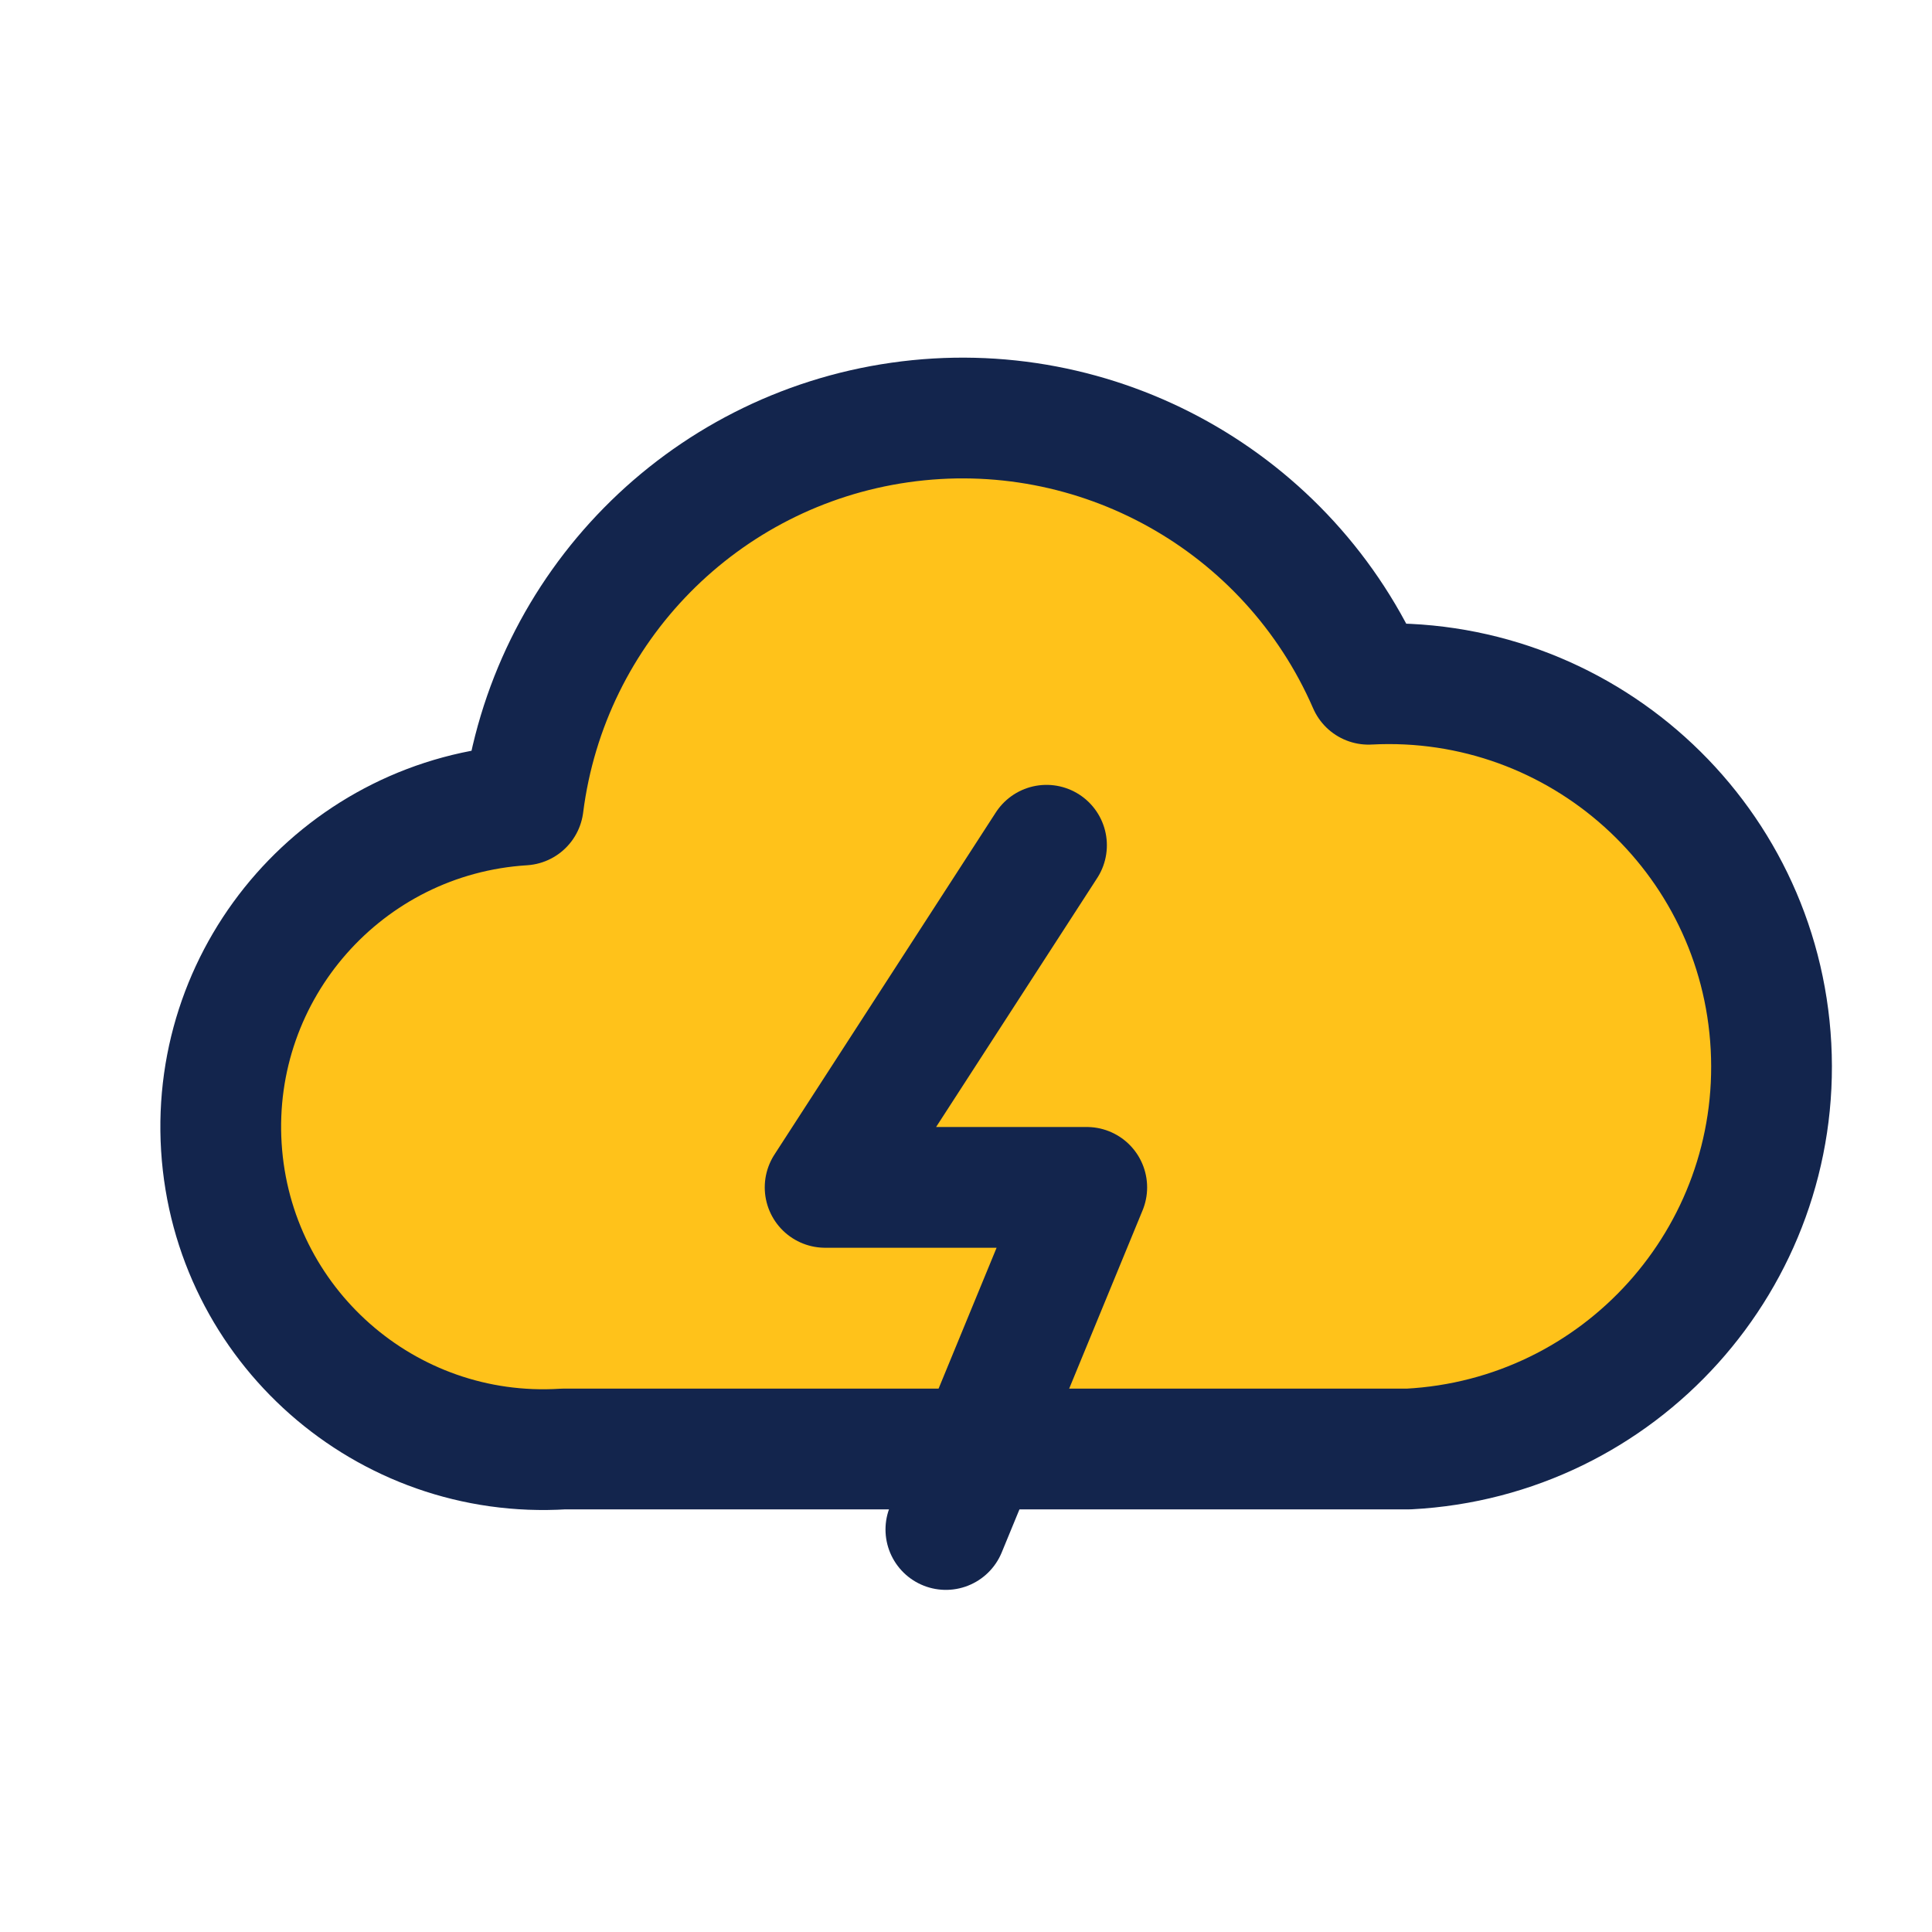
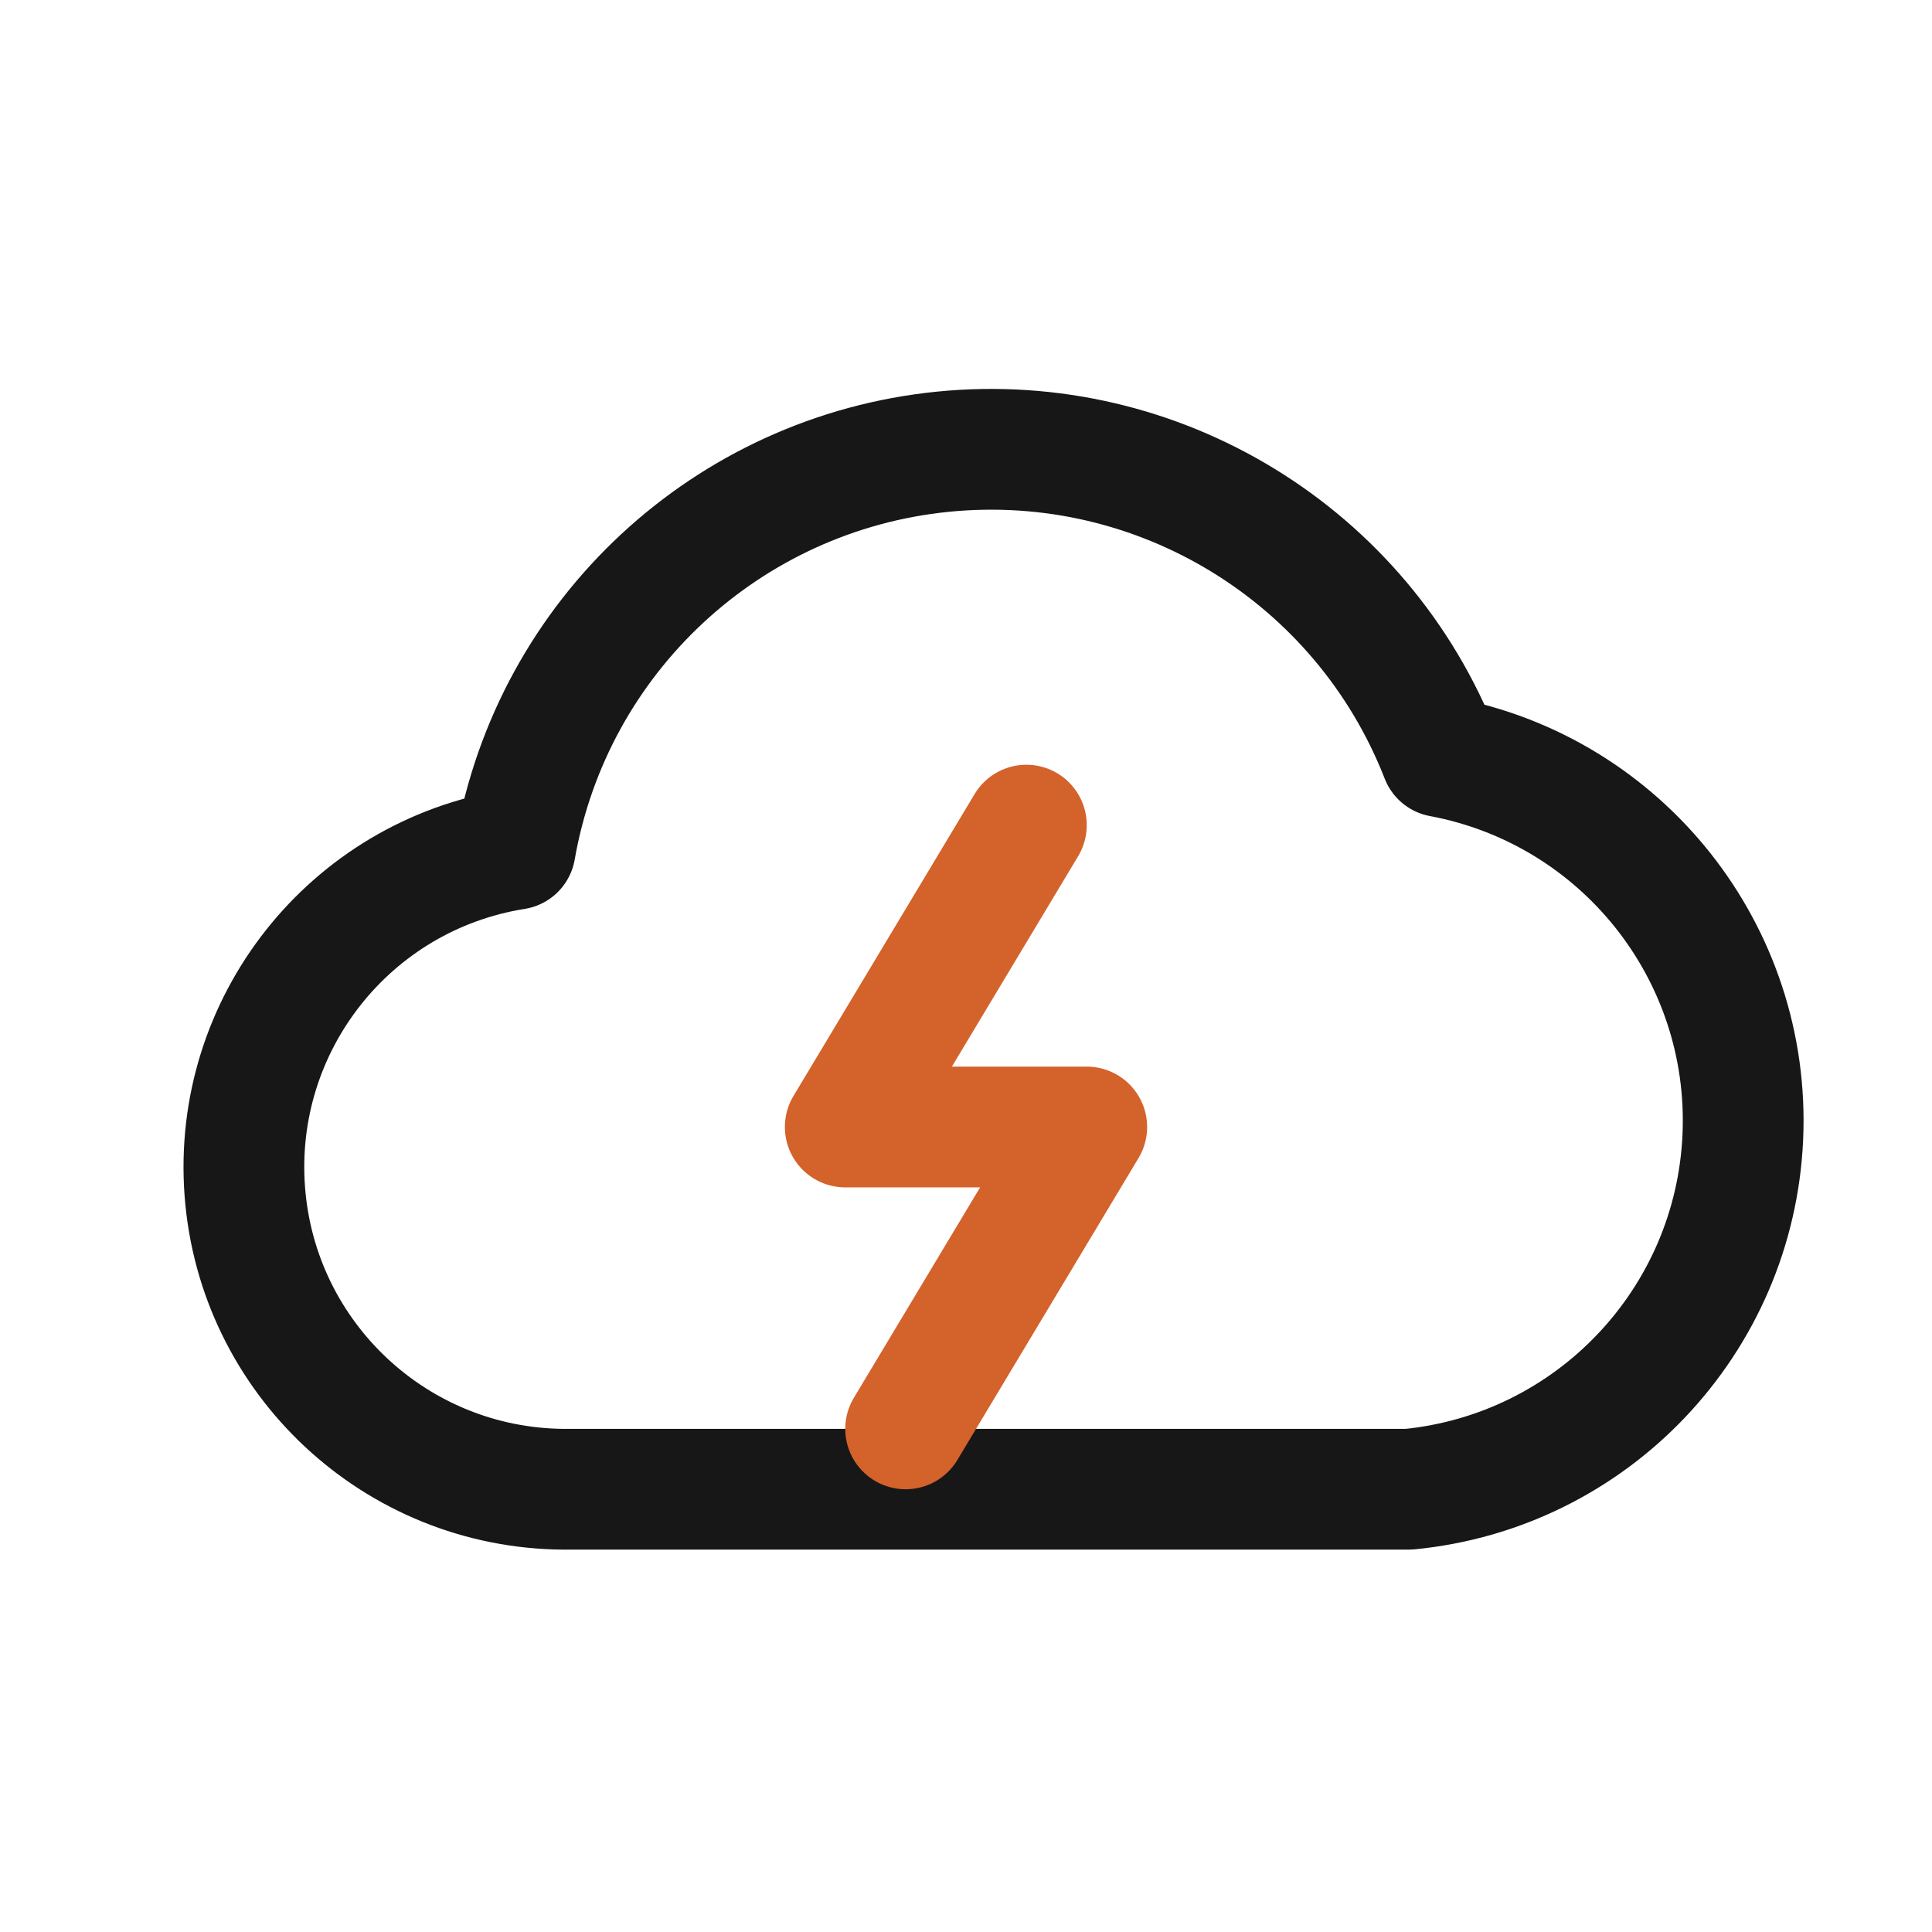
- <svg xmlns="http://www.w3.org/2000/svg" viewBox="0 0 48 48" width="48" height="48" role="img" aria-label="Serverless and edge">
-   <g fill="none" stroke="#13254d" stroke-width="3" stroke-linecap="round" stroke-linejoin="round">
-     <path d="M14 36 A 8 8 0 0 1 13 20 A 11 11 0 0 1 34 17 A 9.5 9.5 0 0 1 35 36 Z" fill="#ffc21a" stroke-linejoin="round" />
-     <path d="M26 21 L20.5 29.5 H27 L23.5 38" stroke-linejoin="round" />
+ <svg xmlns="http://www.w3.org/2000/svg" viewBox="0 0 24 24" width="48" height="48" role="img" aria-label="Serverless and edge">
+   <g fill="none" stroke-width="1.5" stroke-linecap="round" stroke-linejoin="round" stroke="#171717">
+     <path d="M7 18.5a4 4 0 0 1-.6-7.95A6 6 0 0 1 17.9 9.4a4.6 4.6 0 0 1-.4 9.1H7Z" />
+     <path d="M12.75 10.25 10.5 14h3l-2.25 3.75" stroke="#d4622b" />
  </g>
</svg>
